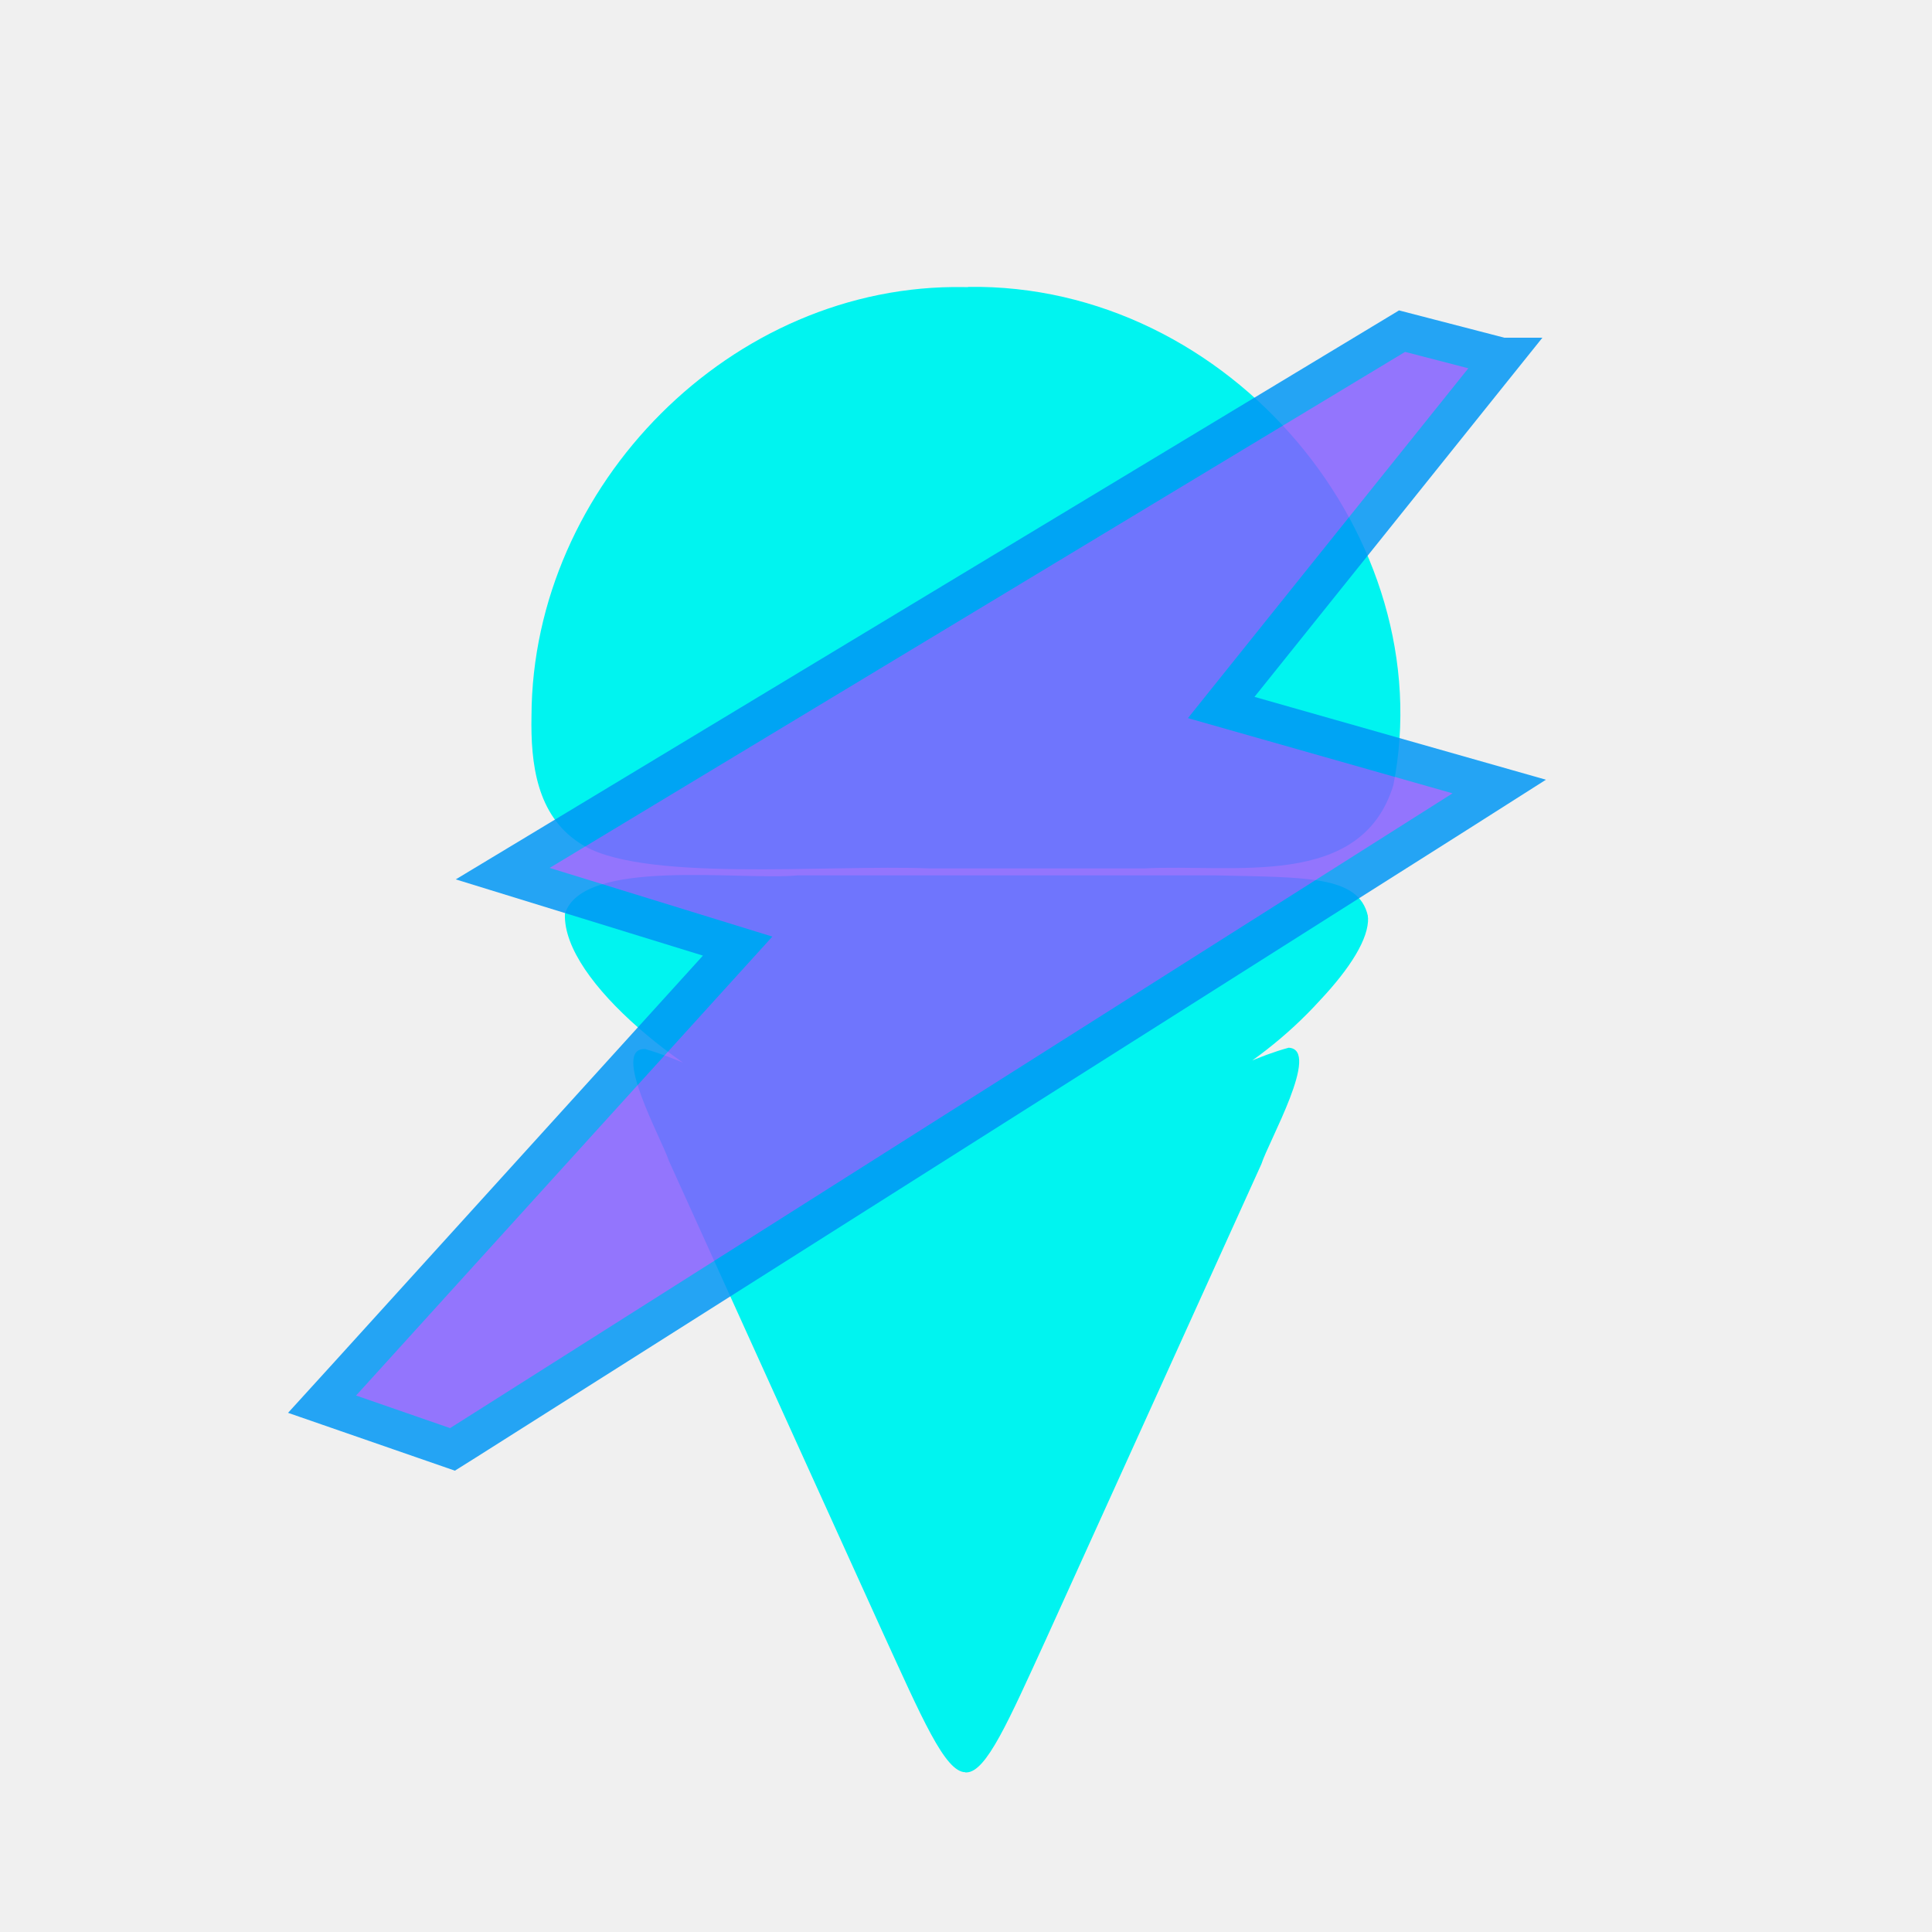
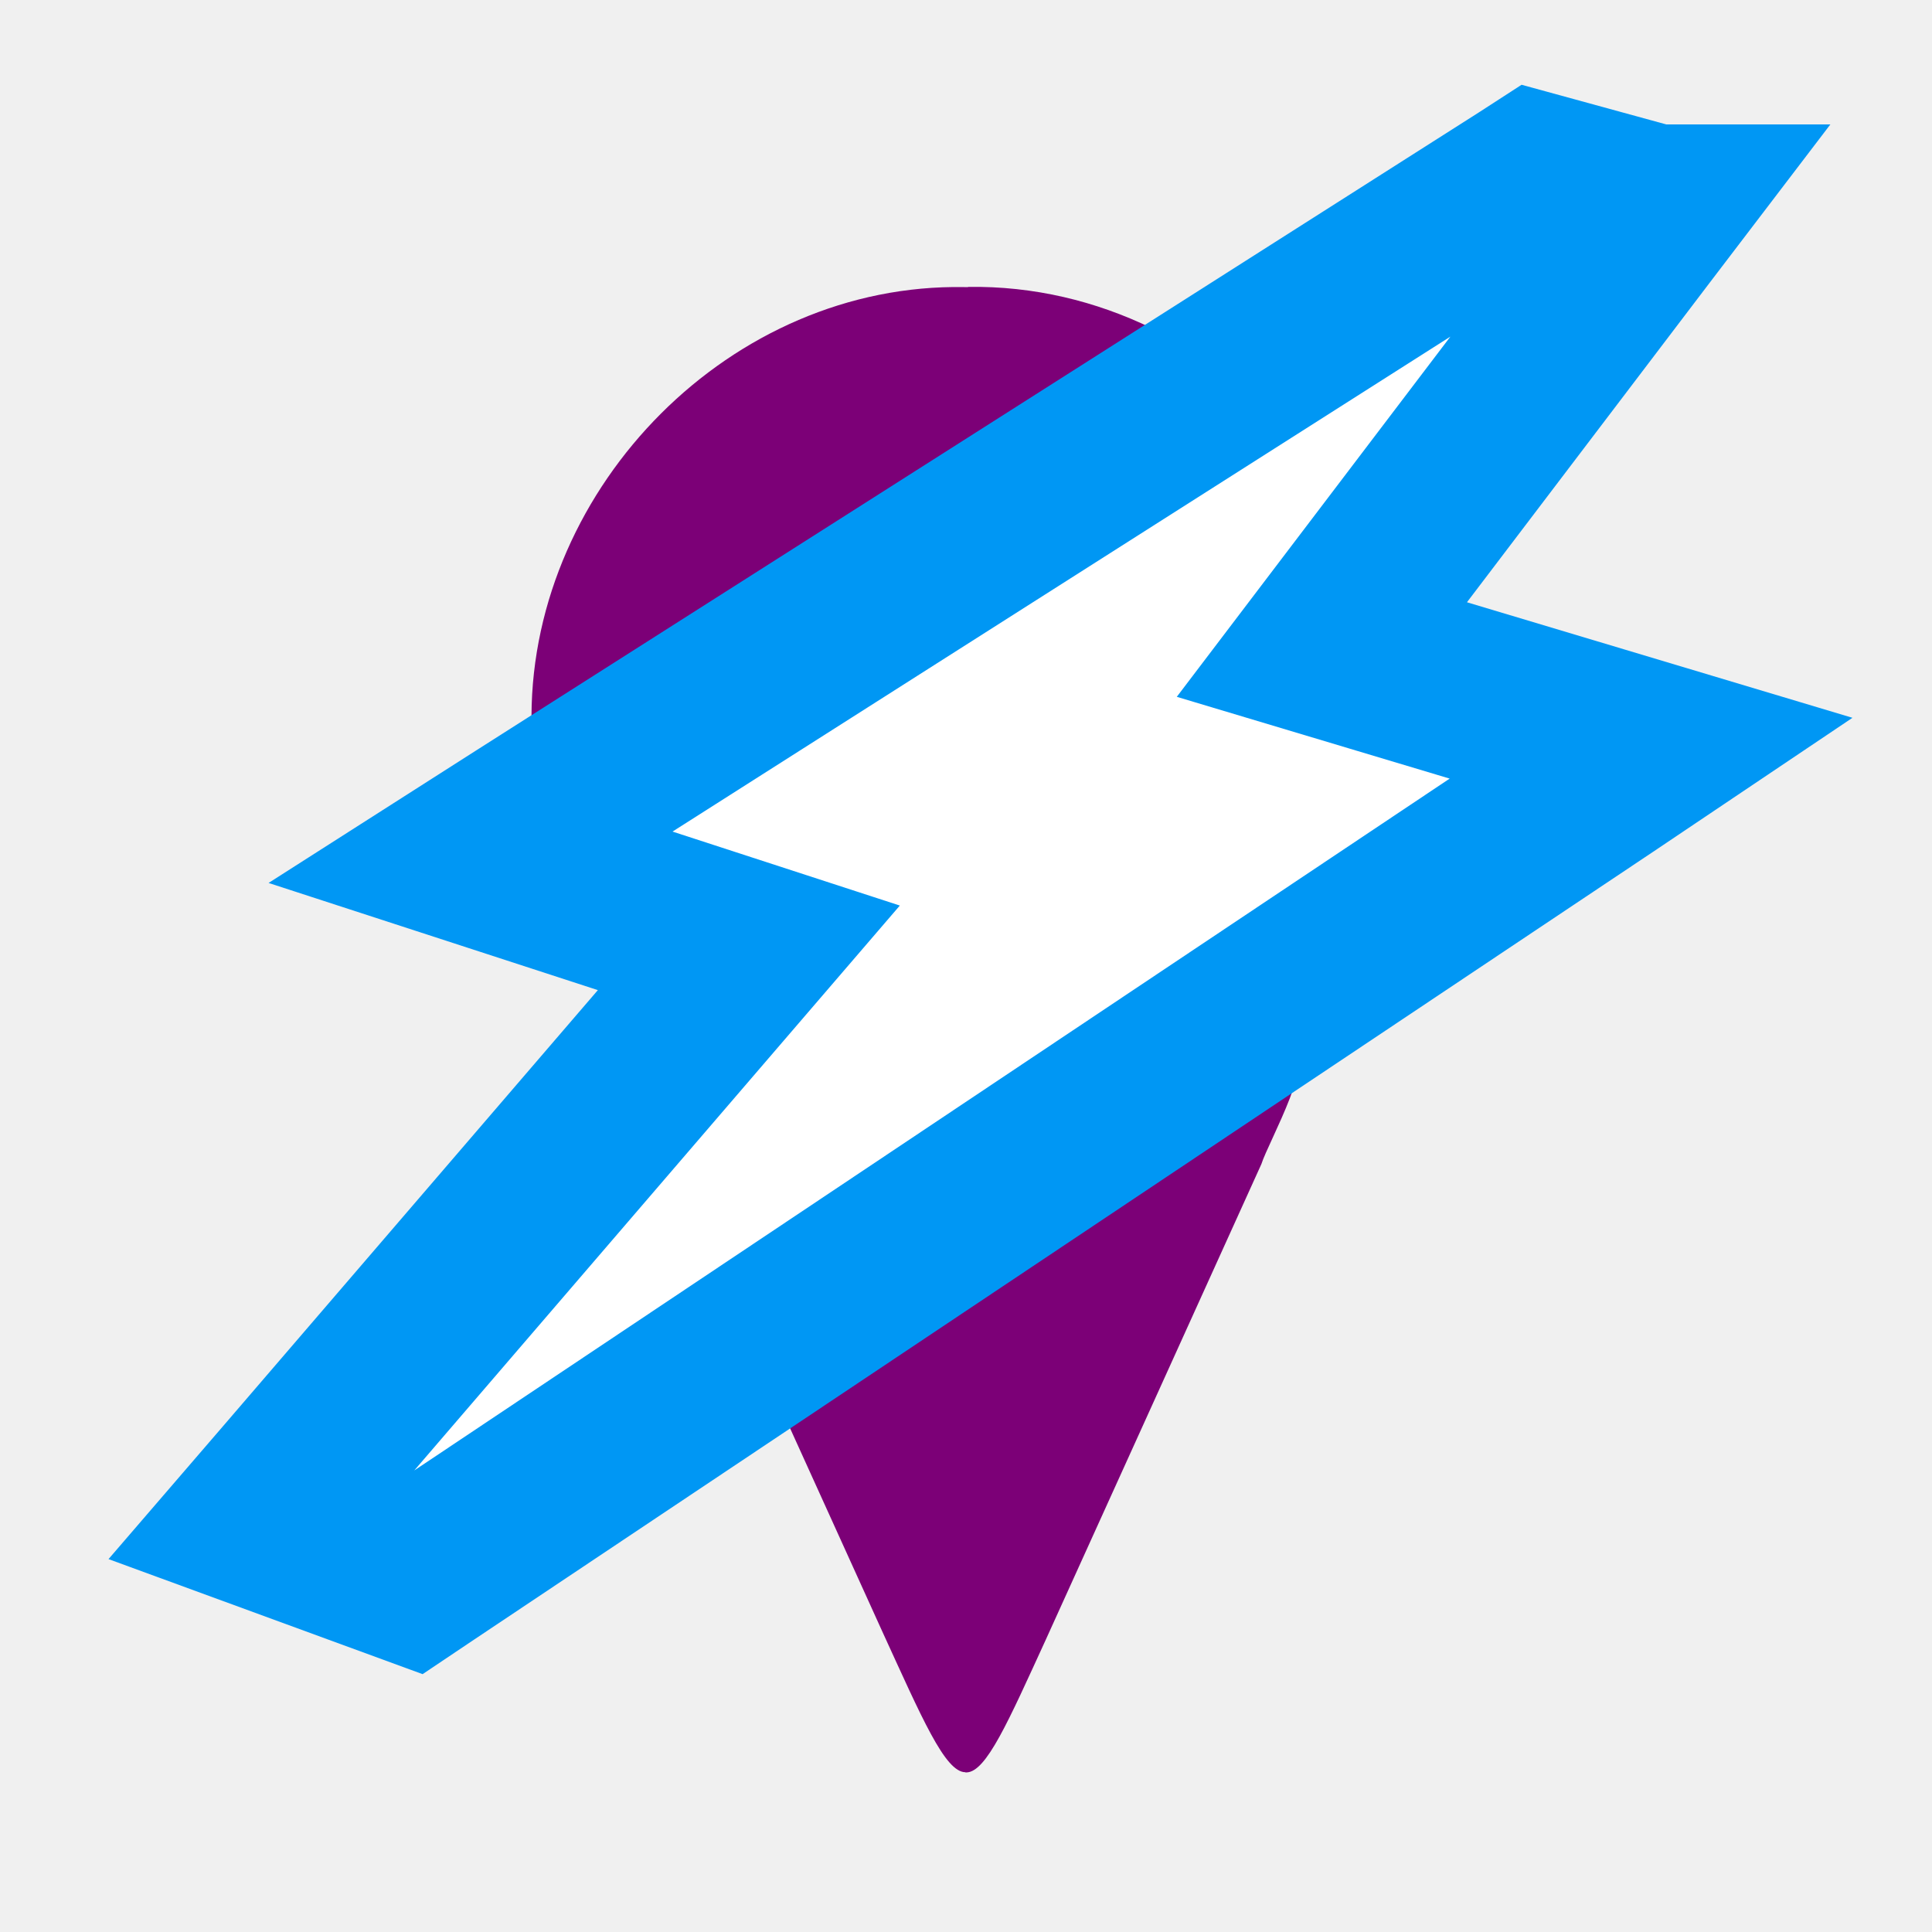
<svg xmlns="http://www.w3.org/2000/svg" id="Capa_1" version="1.1" viewBox="0 0 100 100">
  <defs>
    <style>
      .st0 {
-         fill: #835fff;
+         fill: #fff;
        stroke: #0097f4;
-         stroke-width: 2px;
+         stroke-width: 9px;
      }

      .st1 {
-         mask: url(#mask);
-       }
- 
-       .st2 {
-         fill: #00f4f0;
-       }
- 
-       .st3 {
-         fill: #d9d9d9;
+         fill: #7c0077;
      }
    </style>
-     <mask id="mask" x=".28" y="-7.94" width="100.24" height="107" maskUnits="userSpaceOnUse">
-       <g id="mask0_177_963">
-         <rect class="st3" x="16.9" y="3.06" width="67" height="84.99" transform="translate(29.09 -18.95) rotate(29.61)" />
-       </g>
-     </mask>
  </defs>
-   <path class="st2" d="M49.97,91.73c-1.06,0-2.26-2.83-4.31-7.3-3.17-6.99-8.04-17.71-11.04-24.35-.37-1.13-3.02-5.87-1.22-5.78,3.08.89,6.19,3.01,9.65,3.84,4.61,1.32,9.66,1.28,14.24-.1,3.38-.86,6.4-2.99,9.41-3.81,1.69.08-1.05,4.87-1.41,6.02-3.08,6.81-8.03,17.71-11.16,24.62-1.94,4.23-3.08,6.86-4.11,6.87h-.06ZM70.81,47.49c.05,1.08-.92,2.62-2.5,4.3-6.74,7.41-18.54,9.88-27.84,6.03-4.73-1.84-11.35-7-11.23-10.51.88-2.94,9.12-1.72,12.04-2,6.66,0,15.44,0,21.67,0,4.64.11,7.37,0,7.85,2.09v.09ZM50.1,14.85c13.6-.21,24.54,13.03,22.02,25.79-1.67,5.43-8.27,4.06-12.92,4.31-3.49,0-7.44,0-11.05,0-5.37-.22-15.17.77-18.19-1.34-2.17-1.44-2.5-4.06-2.45-6.57.05-11.9,10.36-22.4,22.4-22.18h.2Z" />
-   <g class="st1">
-     <path class="st0" d="M77.75,18.48l-.65.81-13.89,17.33,14.39,4.09-2.06,1.31-51.45,32.58-.67.42-6.75-2.34,1.42-1.56,20.09-22.15-12.16-3.75s2.29-1.38,2.29-1.38l43.83-26.44.43-.26,5.17,1.34Z" />
-   </g>
+   <path class="st1" d="M49.97,91.73c-1.06,0-2.26-2.83-4.31-7.3-3.17-6.99-8.04-17.71-11.04-24.35-.37-1.13-3.02-5.87-1.22-5.78,3.08.89,6.19,3.01,9.65,3.84,4.61,1.32,9.66,1.28,14.24-.1,3.38-.86,6.4-2.99,9.41-3.81,1.69.08-1.05,4.87-1.41,6.02-3.08,6.81-8.03,17.71-11.16,24.62-1.94,4.23-3.08,6.86-4.11,6.87h-.06.01ZM70.81,47.49c.05,1.08-.92,2.62-2.5,4.3-6.74,7.41-18.54,9.88-27.84,6.03-4.73-1.84-11.35-7-11.23-10.51.88-2.94,9.12-1.72,12.04-2h21.67c4.64.11,7.37,0,7.85,2.09v.09h.01ZM50.1,14.85c13.6-.21,24.54,13.03,22.02,25.79-1.67,5.43-8.27,4.06-12.92,4.31h-11.05c-5.37-.22-15.17.77-18.19-1.34-2.17-1.44-2.5-4.06-2.45-6.57.05-11.9,10.36-22.4,22.4-22.18h.2,0Z" />
+   <path class="st0" d="M85.65,10.94l-.77,1.01-16.46,21.67,17.05,5.11-2.44,1.64-60.97,40.74-.79.53-8-2.93,1.68-1.95,23.81-27.7-14.41-4.69,2.71-1.73L79,9.59l.51-.33,6.13,1.68h.01Z" />
</svg>
